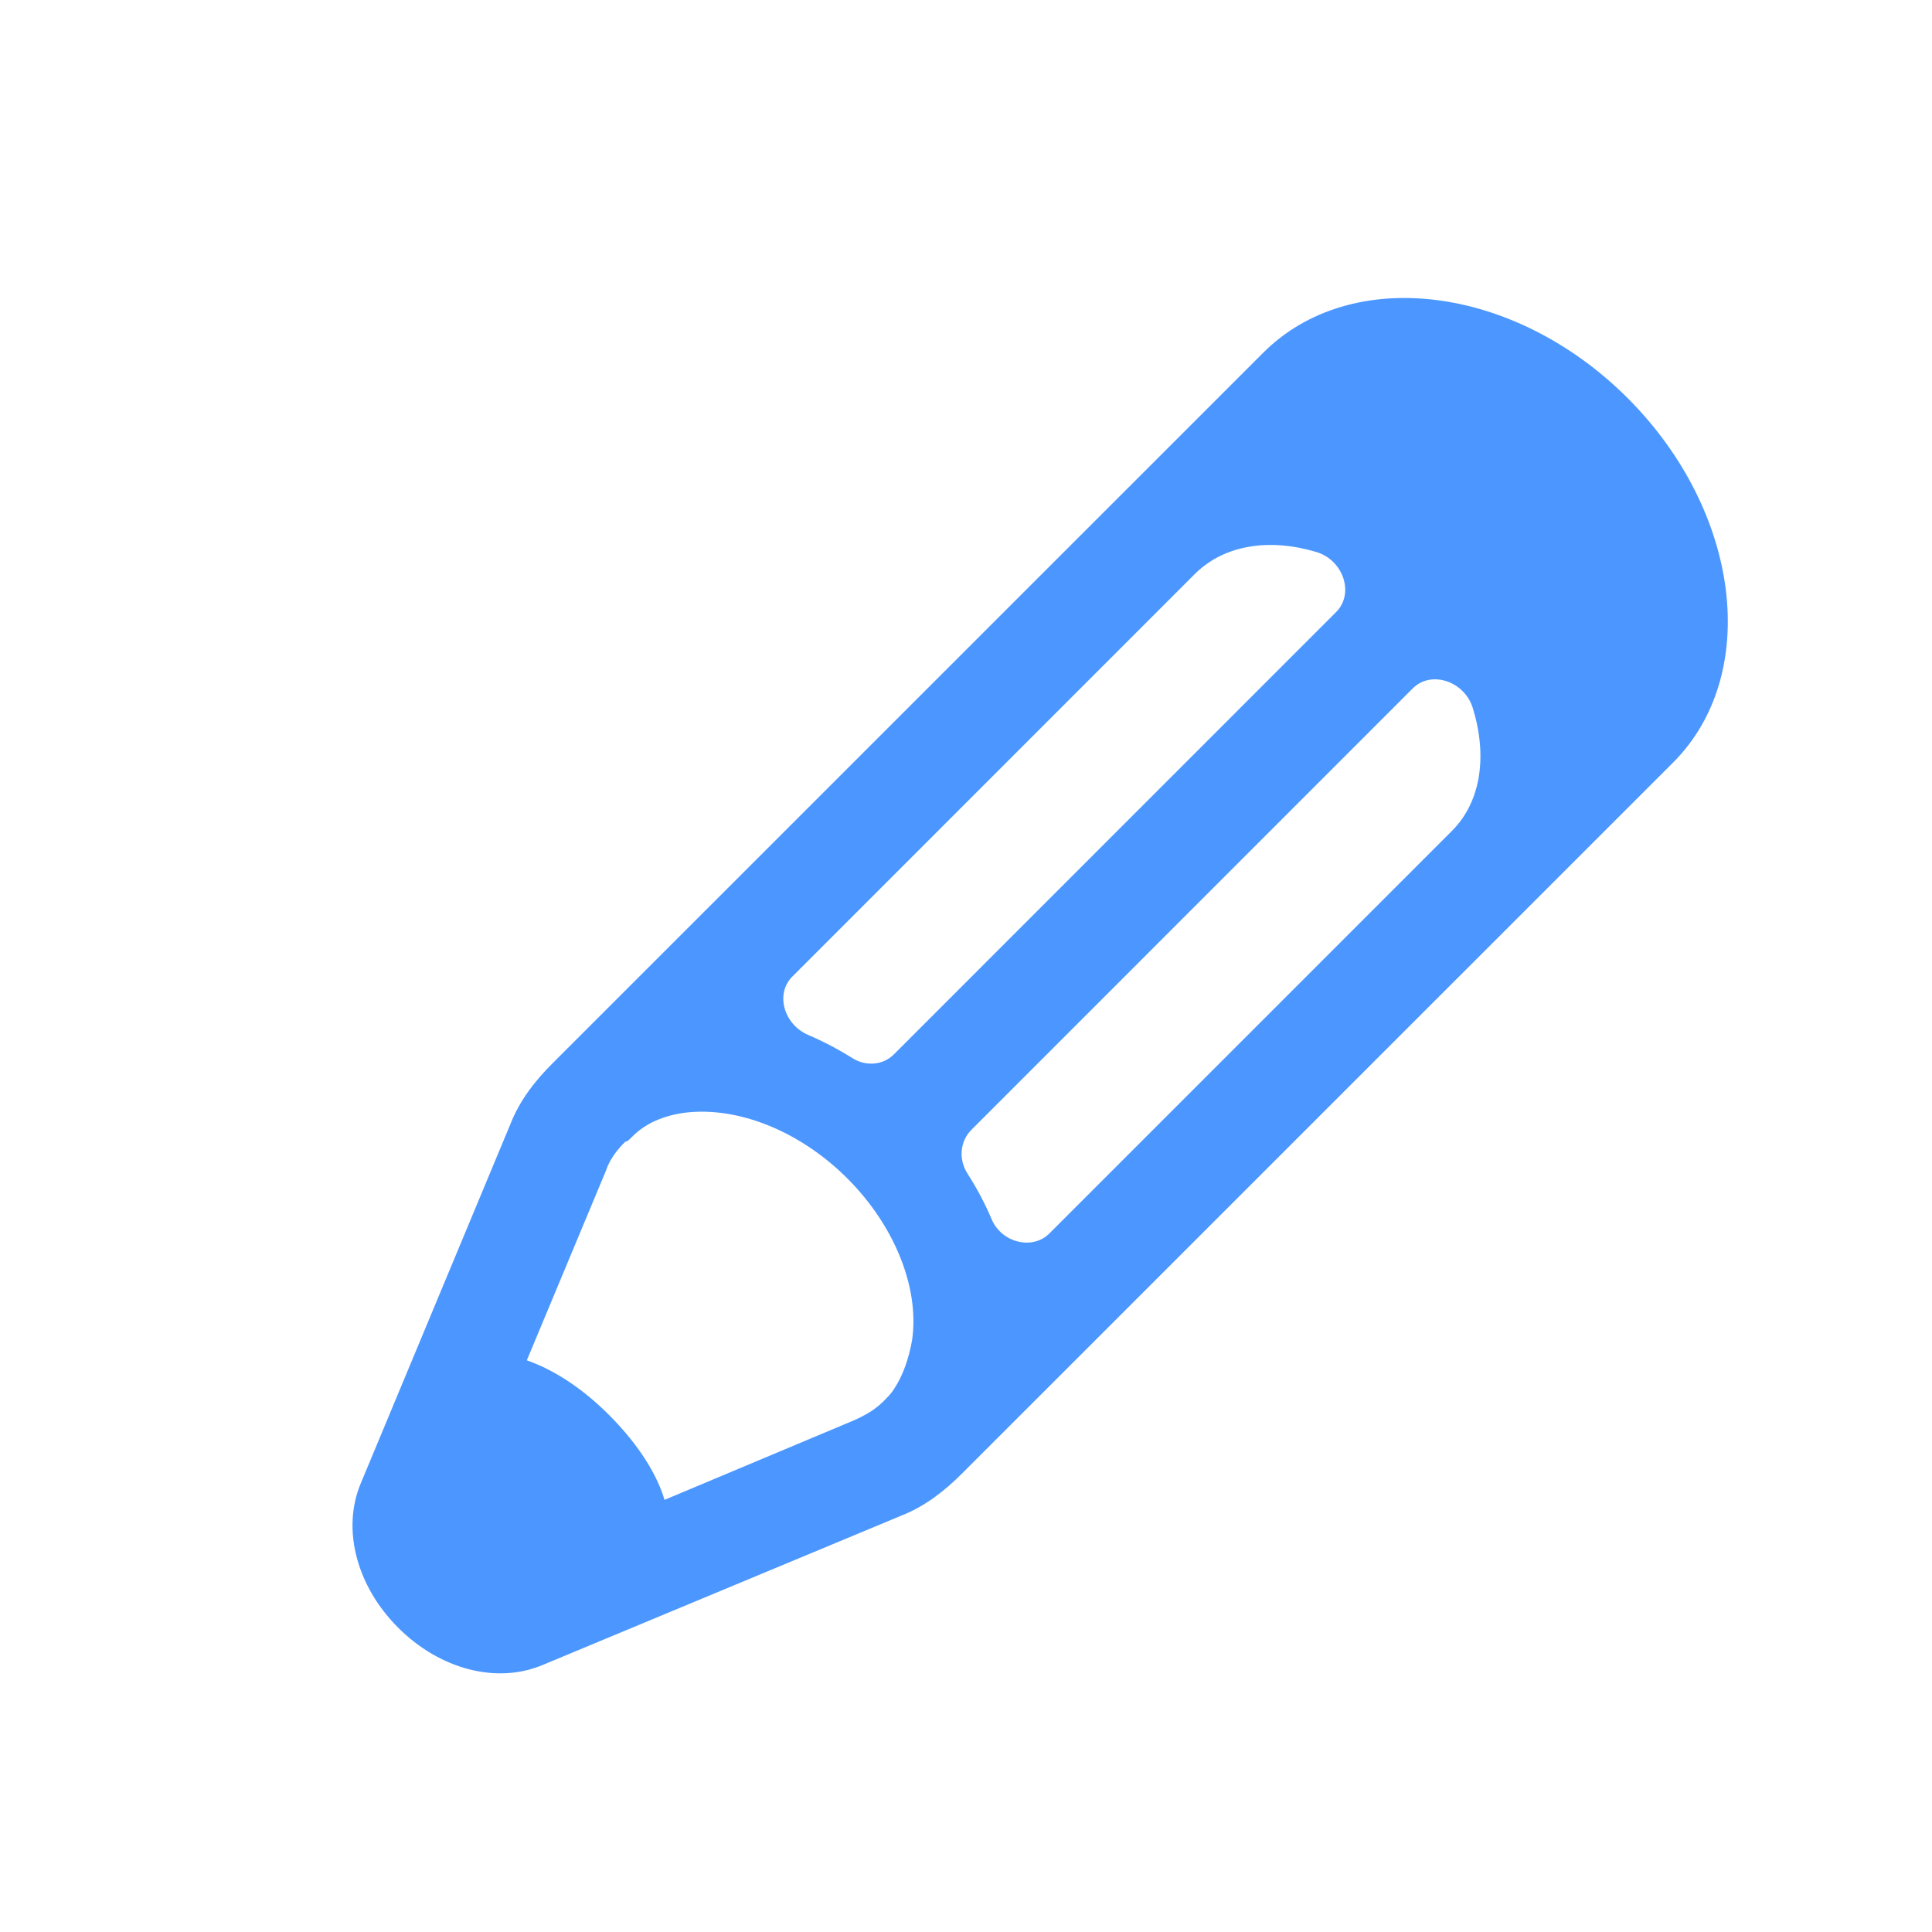
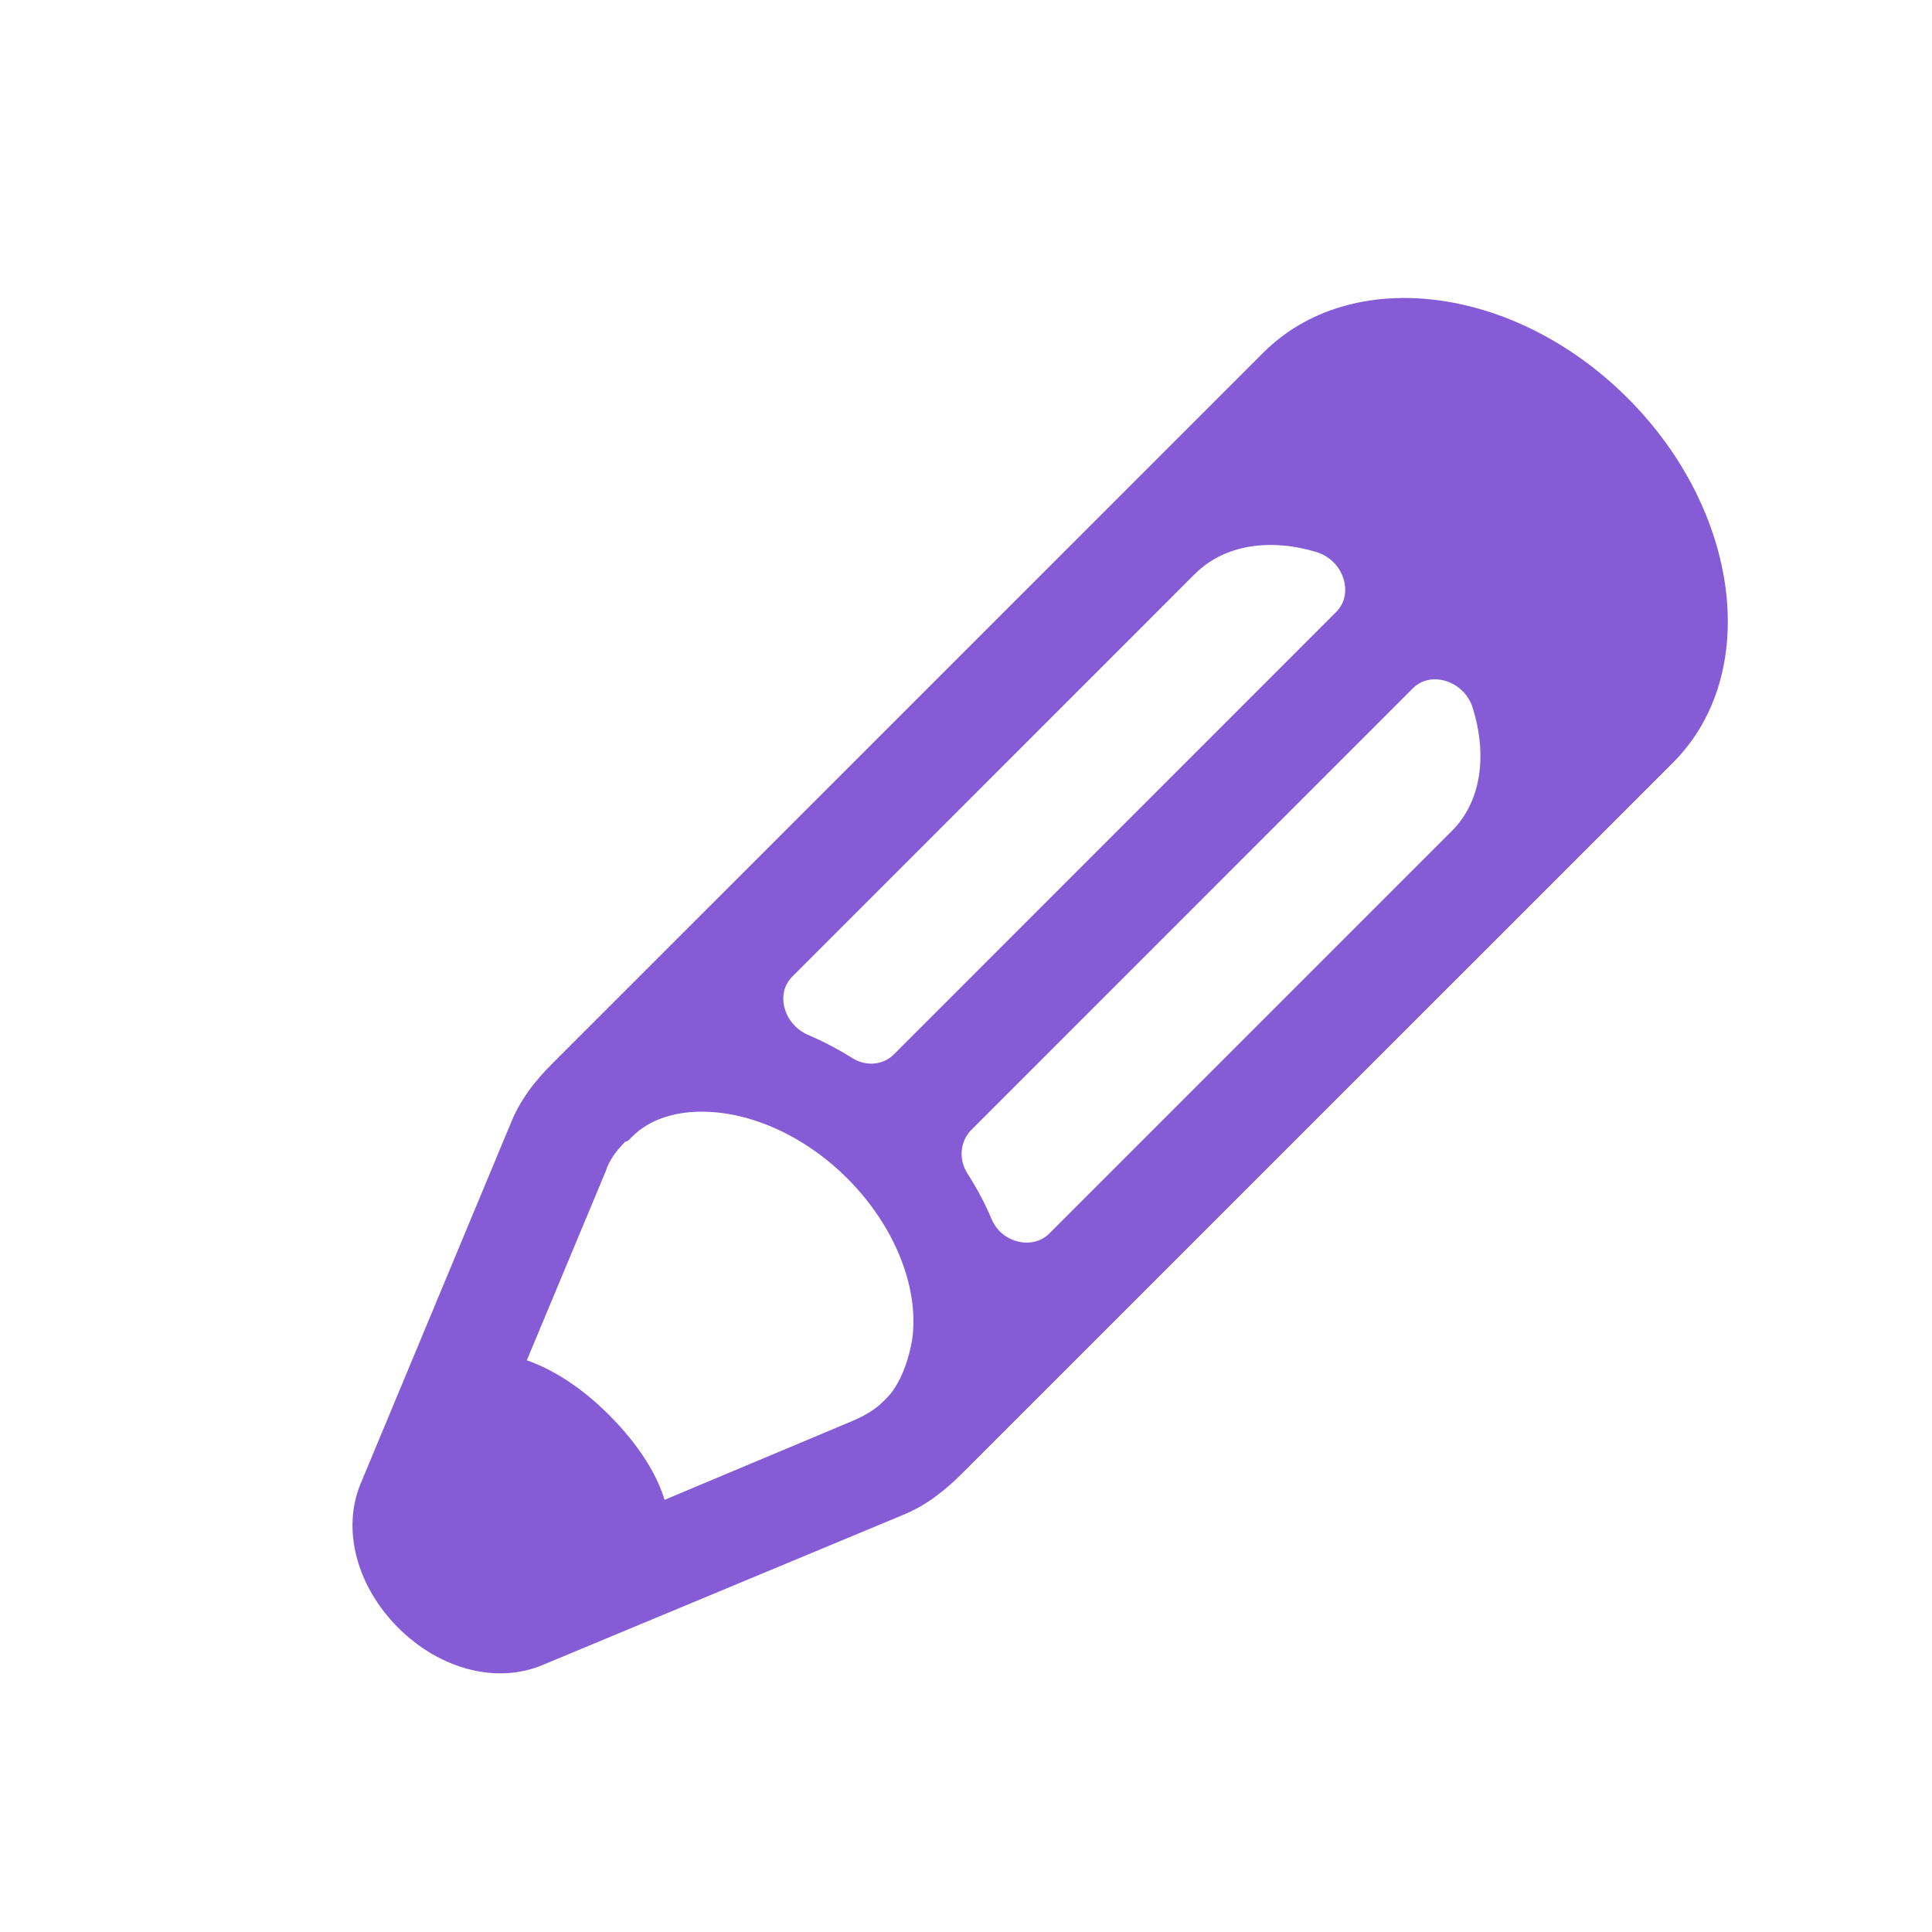
<svg xmlns="http://www.w3.org/2000/svg" width="22" height="22" viewBox="0 0 22 22" fill="none">
-   <path fill-rule="evenodd" clip-rule="evenodd" d="M10.059 15.958C9.964 16.052 9.858 16.113 9.73 16.171L7.567 17.079C7.488 16.811 7.293 16.471 6.934 16.111C6.586 15.763 6.257 15.581 5.999 15.49L6.897 13.338C6.943 13.199 7.027 13.093 7.121 13C7.143 13 7.163 12.979 7.174 12.968L7.205 12.938C7.351 12.792 7.556 12.703 7.796 12.671C8.407 12.595 9.115 12.885 9.649 13.419C10.184 13.954 10.473 14.662 10.386 15.261C10.351 15.458 10.285 15.661 10.183 15.812C10.153 15.864 10.111 15.905 10.069 15.948L10.059 15.958ZM13.605 6.537C13.943 6.2 14.46 6.127 14.99 6.286C15.297 6.378 15.425 6.759 15.215 6.969L10.177 12.008C10.057 12.128 9.861 12.148 9.703 12.047C9.54 11.945 9.371 11.857 9.201 11.784C8.924 11.664 8.827 11.315 9.022 11.121L13.605 6.537ZM16.532 9.463L11.949 14.046C11.759 14.236 11.408 14.155 11.292 13.884C11.217 13.705 11.124 13.531 11.016 13.362C10.91 13.196 10.936 12.99 11.062 12.865L16.088 7.838C16.296 7.63 16.677 7.756 16.771 8.063C16.936 8.599 16.871 9.124 16.532 9.463ZM18.535 4.534C17.246 3.245 15.387 3.014 14.384 4.017L6.292 12.108C6.094 12.306 5.919 12.528 5.813 12.798L4.106 16.896C3.892 17.413 4.058 18.059 4.534 18.535C5.01 19.011 5.655 19.177 6.173 18.962L10.27 17.256C10.54 17.149 10.761 16.973 10.959 16.775L19.051 8.684C20.054 7.681 19.823 5.823 18.535 4.534Z" fill="#4C97FF" />
+   <path fill-rule="evenodd" clip-rule="evenodd" d="M10.059 15.958C9.964 16.052 9.858 16.113 9.73 16.171L7.567 17.079C7.488 16.811 7.293 16.471 6.934 16.111C6.586 15.763 6.257 15.581 5.999 15.49L6.897 13.338C6.943 13.199 7.027 13.093 7.121 13C7.143 13 7.163 12.979 7.174 12.968L7.205 12.938C7.351 12.792 7.556 12.703 7.796 12.671C8.407 12.595 9.115 12.885 9.649 13.419C10.184 13.954 10.473 14.662 10.386 15.261C10.351 15.458 10.285 15.661 10.183 15.812C10.153 15.864 10.111 15.905 10.069 15.948L10.059 15.958ZM13.605 6.537C13.943 6.2 14.46 6.127 14.99 6.286C15.297 6.378 15.425 6.759 15.215 6.969L10.177 12.008C10.057 12.128 9.861 12.148 9.703 12.047C9.54 11.945 9.371 11.857 9.201 11.784C8.924 11.664 8.827 11.315 9.022 11.121L13.605 6.537ZM16.532 9.463L11.949 14.046C11.759 14.236 11.408 14.155 11.292 13.884C11.217 13.705 11.124 13.531 11.016 13.362C10.91 13.196 10.936 12.99 11.062 12.865L16.088 7.838C16.296 7.63 16.677 7.756 16.771 8.063C16.936 8.599 16.871 9.124 16.532 9.463ZM18.535 4.534C17.246 3.245 15.387 3.014 14.384 4.017L6.292 12.108C6.094 12.306 5.919 12.528 5.813 12.798L4.106 16.896C3.892 17.413 4.058 18.059 4.534 18.535C5.01 19.011 5.655 19.177 6.173 18.962L10.27 17.256C10.54 17.149 10.761 16.973 10.959 16.775L19.051 8.684C20.054 7.681 19.823 5.823 18.535 4.534Z" fill="#855CD6" />
</svg>
